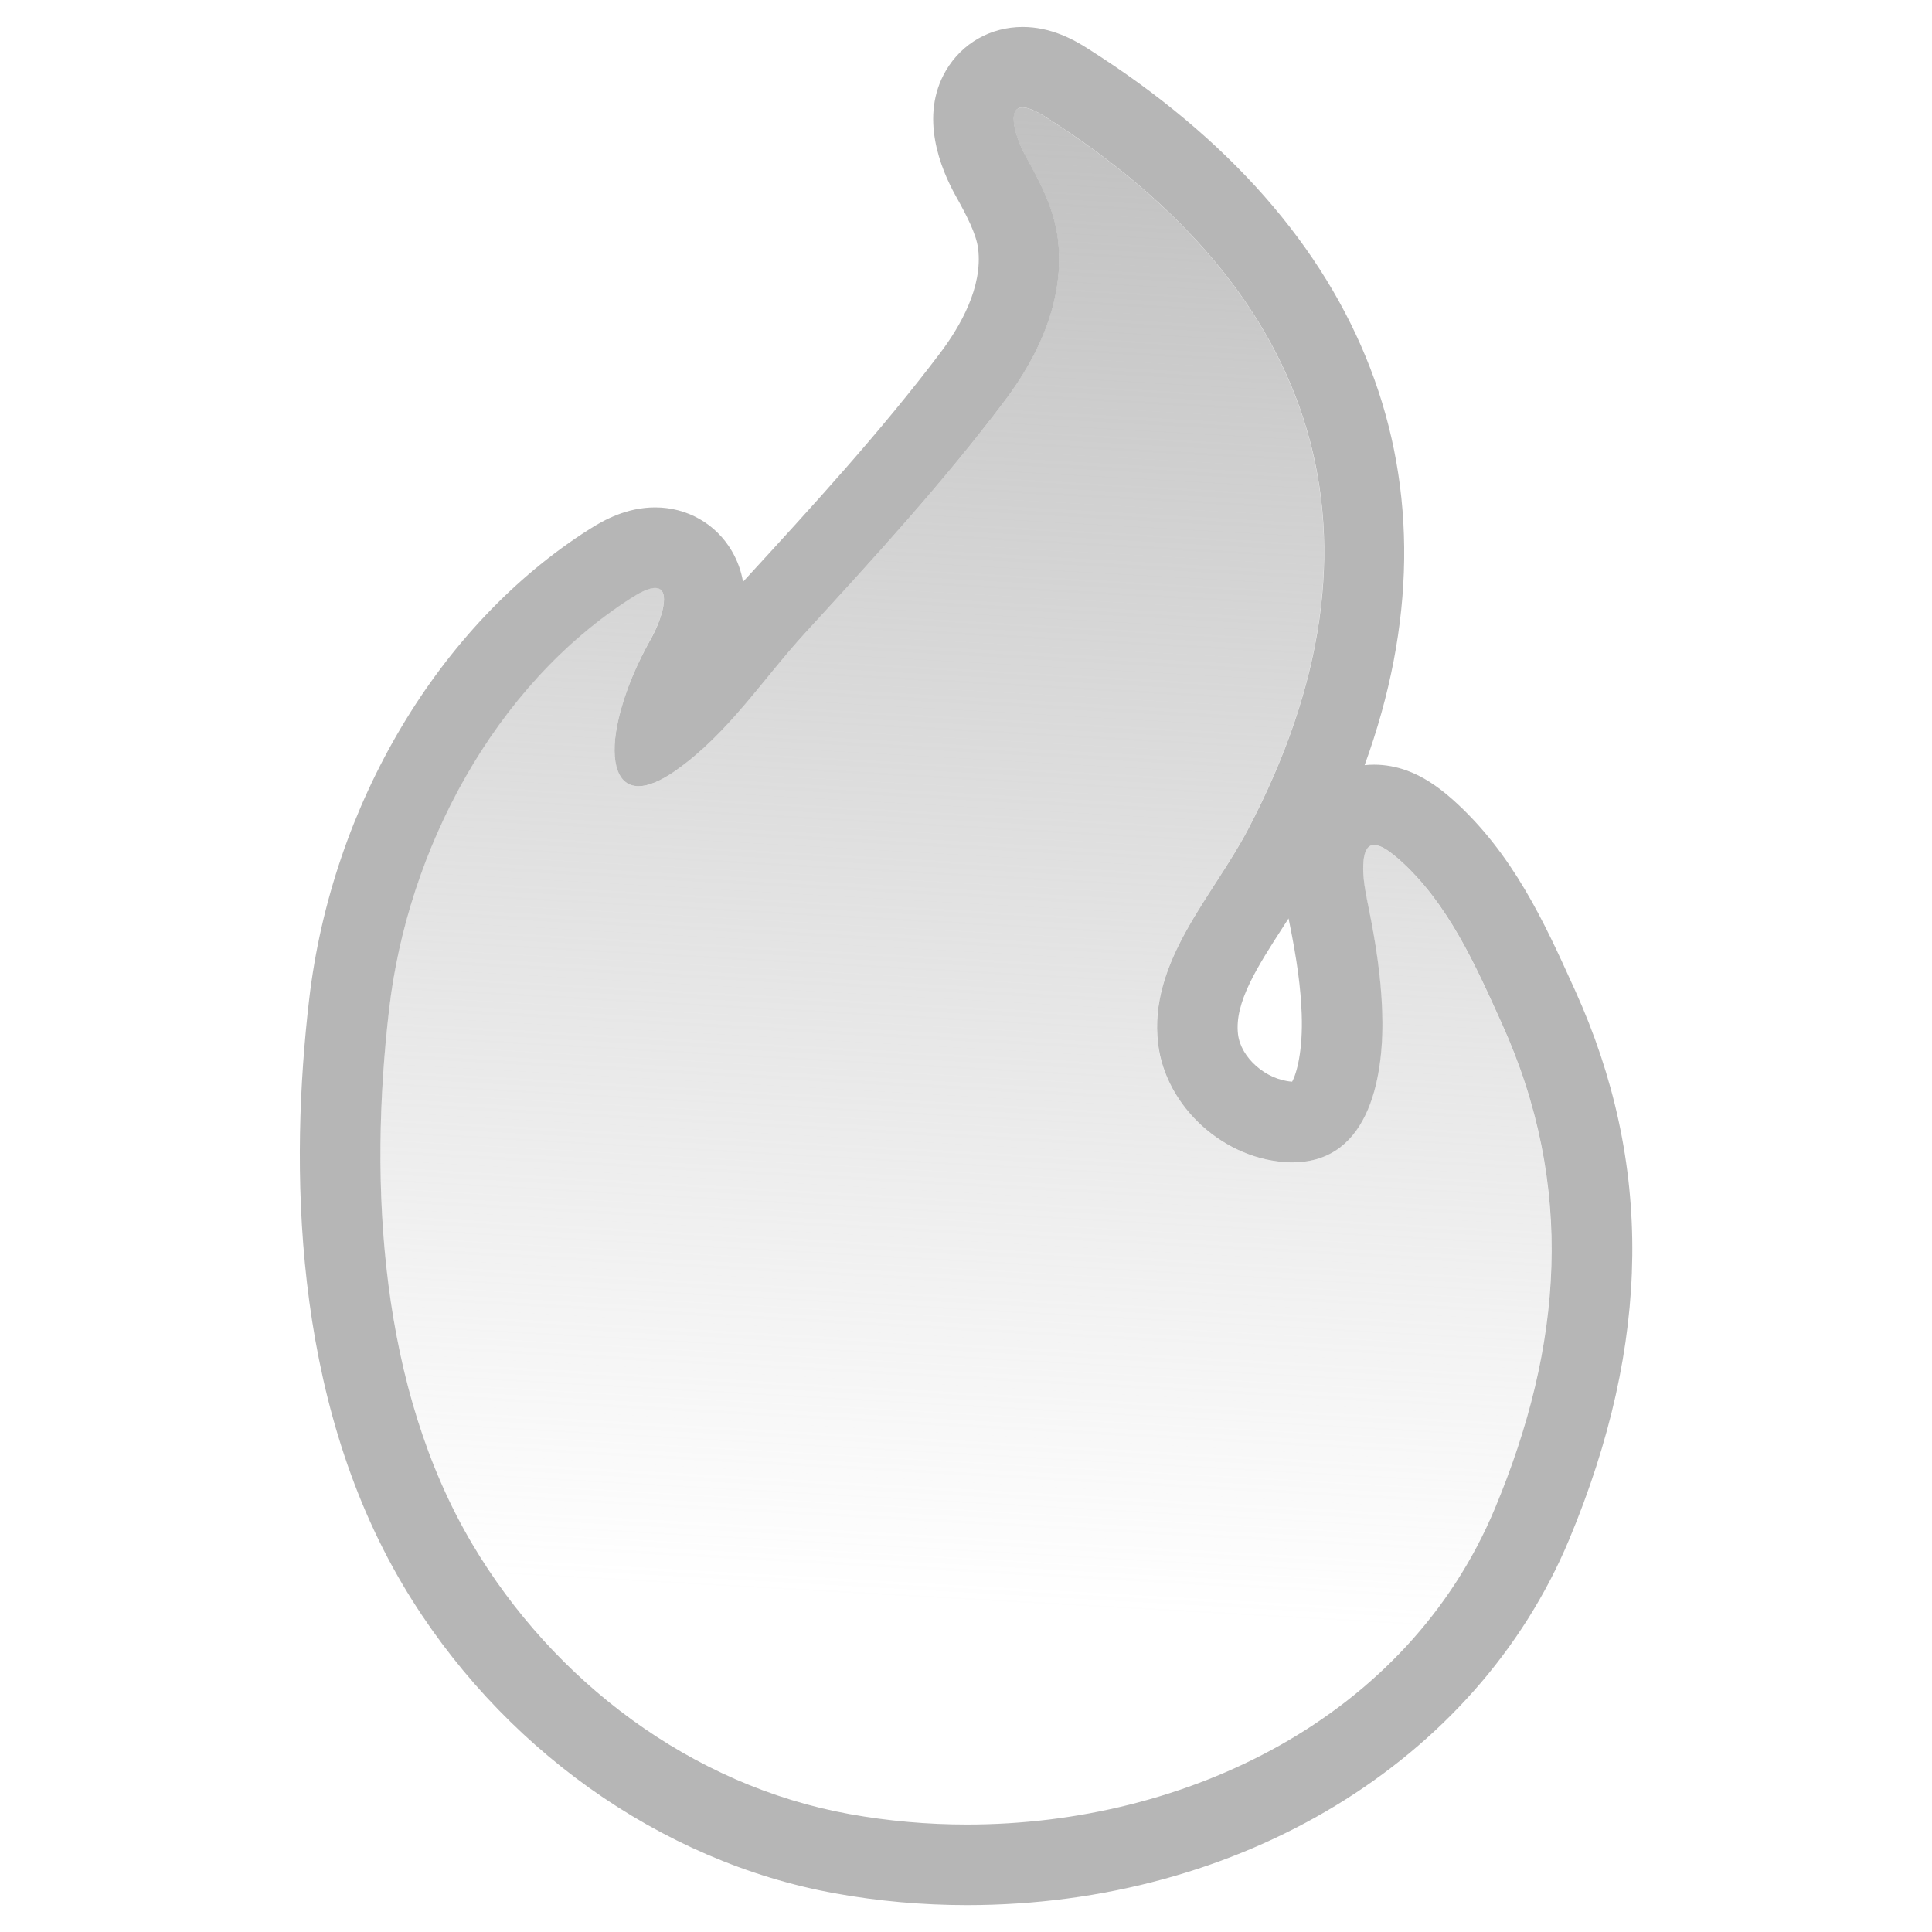
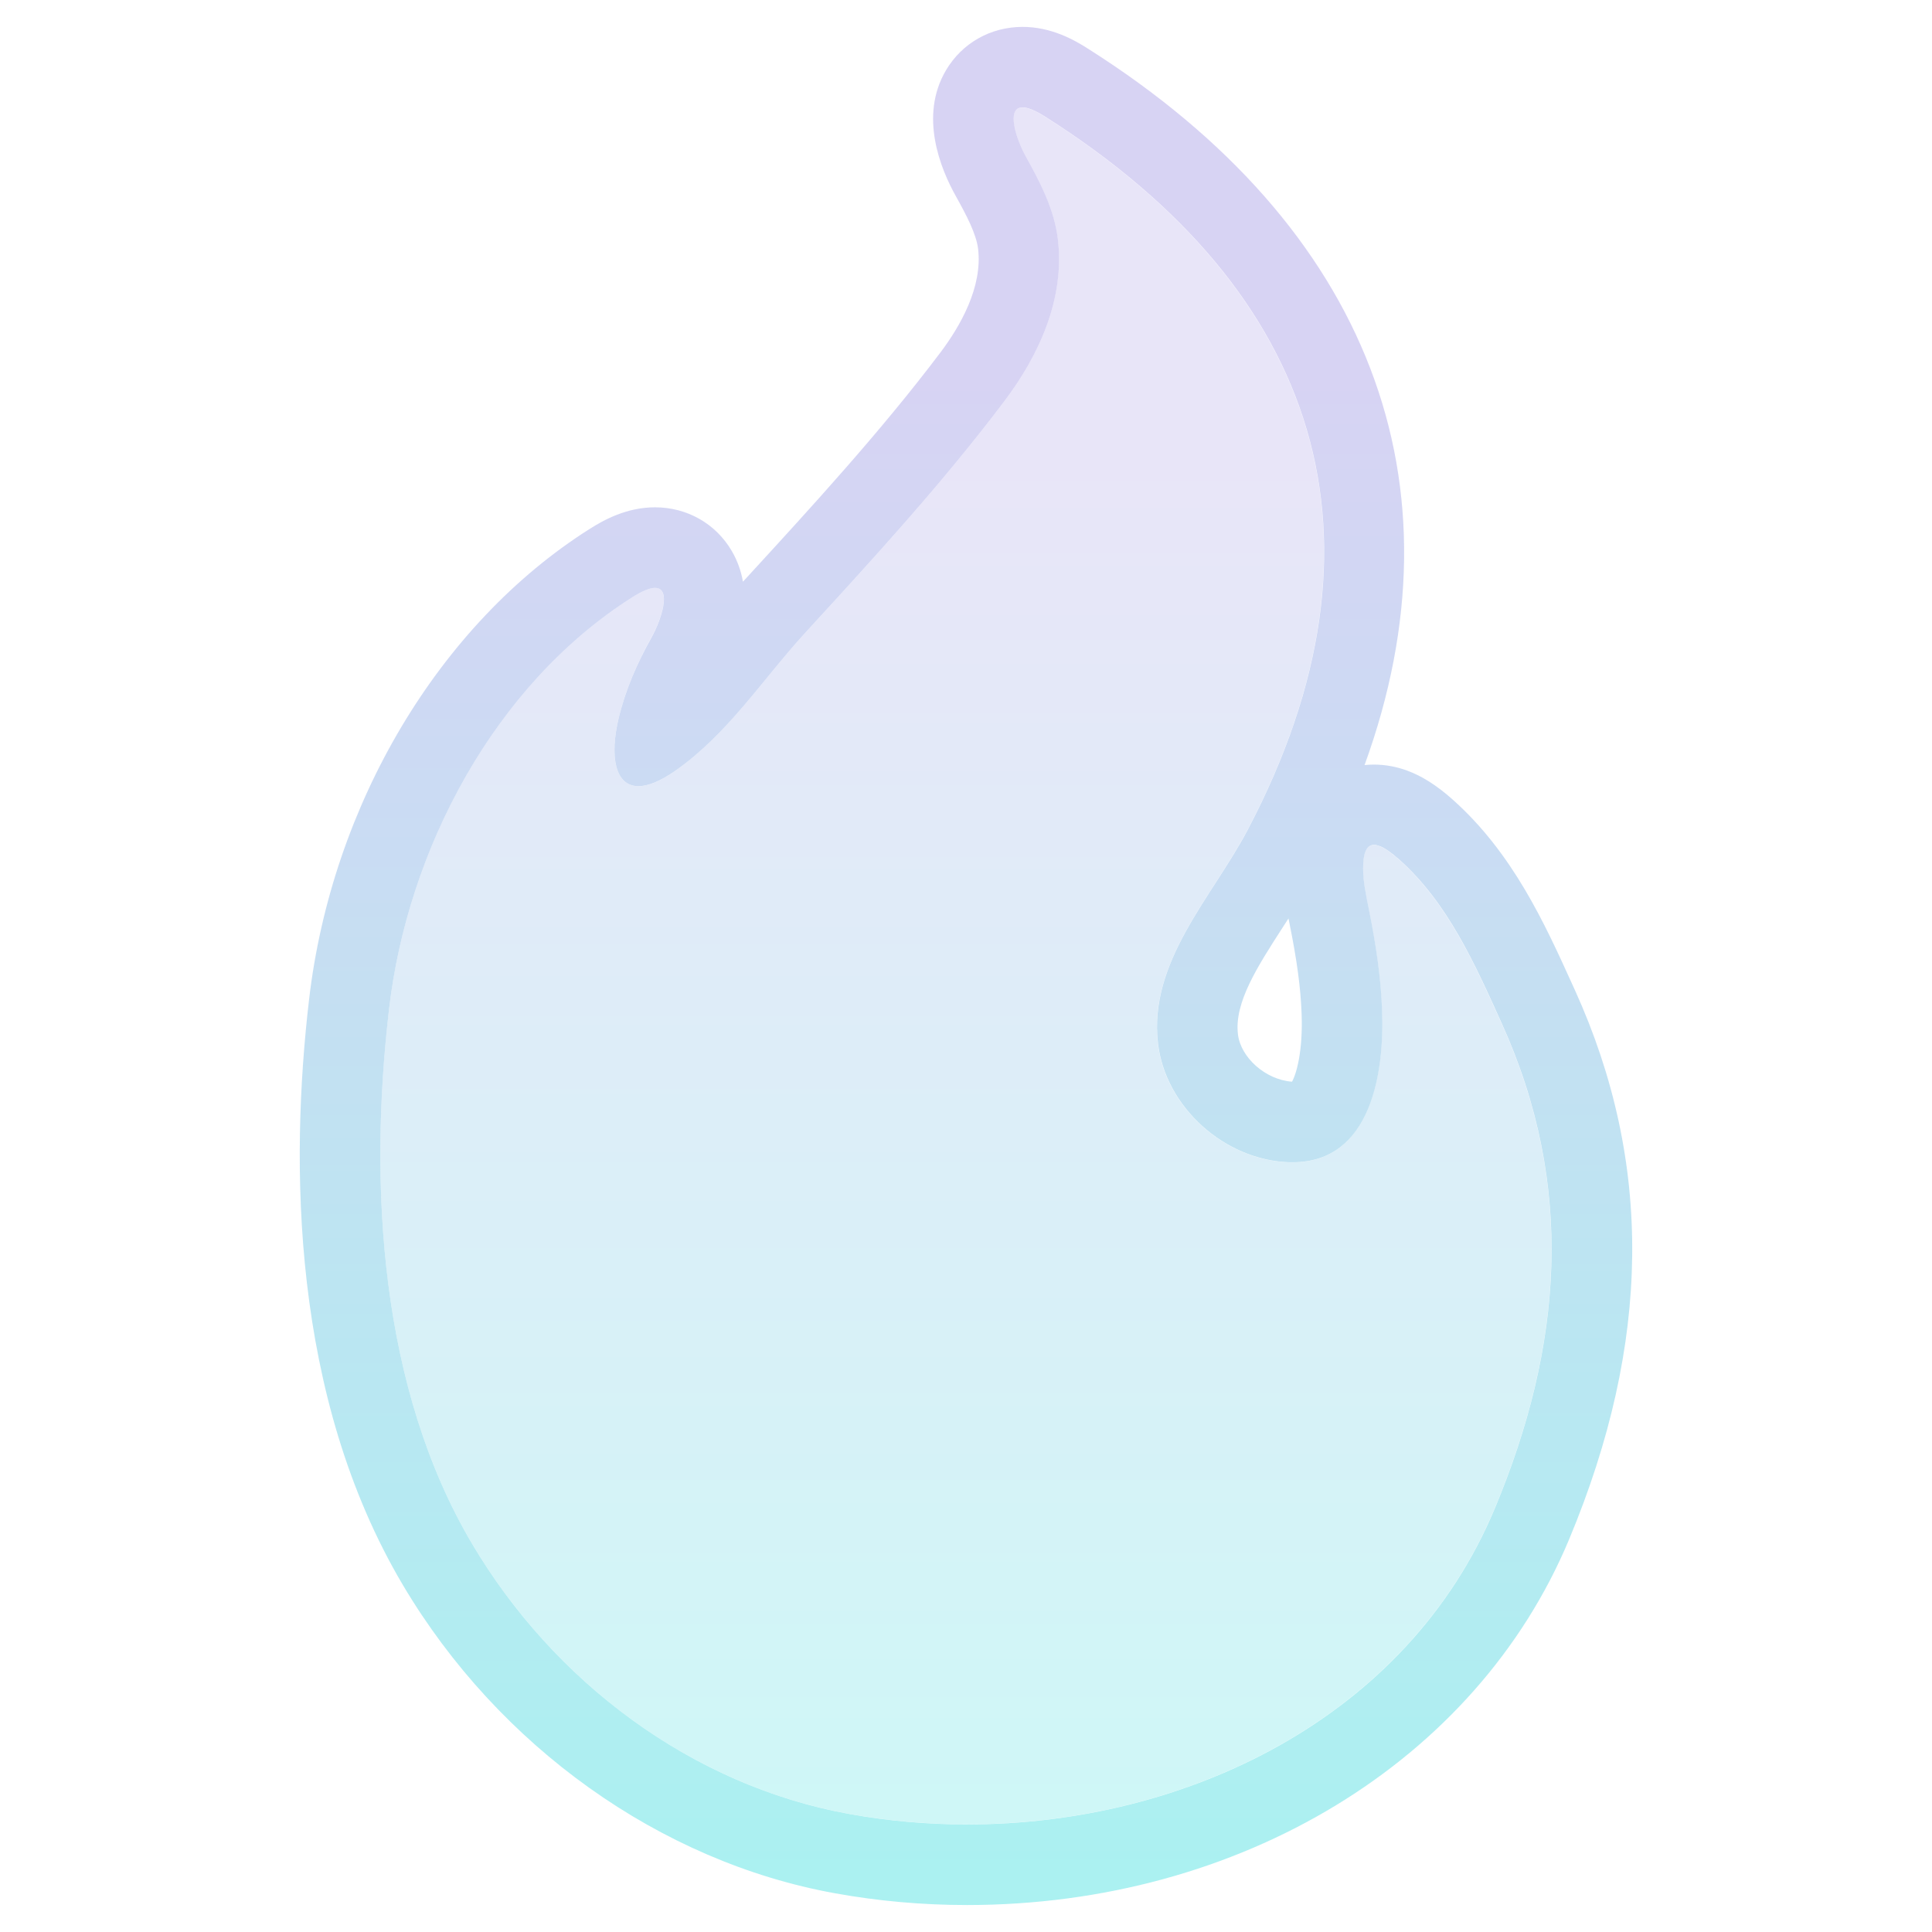
<svg xmlns="http://www.w3.org/2000/svg" version="1.1" id="ic-transaction-sent" x="0px" y="0px" viewBox="0 0 24 24" style="enable-background:new 0 0 24 24;" xml:space="preserve">
  <style type="text/css">
- 	.st0{fill:url(#SVGID_1_);}
- 	.st1{fill:#B6B6B6;}
+ 	.st0{opacity:0.33;}
+ 	.st1{opacity:0.57;fill:url(#SVGID_1_);}
+ 	.st2{fill:url(#SVGID_2_);}
</style>
-   <g>
-     <linearGradient id="SVGID_1_" gradientUnits="userSpaceOnUse" x1="11.692" y1="20.326" x2="14.105" y2="-22.913">
-       <stop offset="0.01" style="stop-color:#B6B6B6;stop-opacity:0" />
-       <stop offset="0.513" style="stop-color:#B6B6B6" />
+   <g class="st0">
+     <linearGradient id="SVGID_1_" gradientUnits="userSpaceOnUse" x1="11.998" y1="22.25" x2="11.998" y2="5.883">
+       <stop offset="0" style="stop-color:#00D3D5" />
+       <stop offset="1" style="stop-color:#8778DC" />
    </linearGradient>
-     <path class="st0" d="M18.653,12.711c-0.33-0.727-0.666-1.493-1.275-2.035c-0.088-0.078-0.172-0.14-0.243-0.166   c-0.122-0.045-0.205,0.016-0.203,0.283c0.001,0.17,0.039,0.34,0.072,0.505c0.084,0.417,0.149,0.833,0.164,1.259   c0.029,0.777-0.14,1.908-1.146,1.882c-0.807-0.021-1.546-0.687-1.638-1.476c-0.119-1.016,0.677-1.822,1.114-2.653   c1.898-3.608,0.899-6.696-2.516-8.86c-0.572-0.362-0.392,0.223-0.237,0.5c0.178,0.321,0.35,0.65,0.395,1.02   c0.09,0.734-0.23,1.438-0.662,2.012c-0.763,1.012-1.621,1.948-2.477,2.881c-0.53,0.579-0.955,1.248-1.609,1.71   C7.719,10.047,7.53,9.579,7.686,8.923c0.085-0.357,0.23-0.687,0.408-1.006c0.155-0.278,0.334-0.862-0.237-0.5   c-1.726,1.093-2.795,3.148-3.024,5.117c-0.256,2.192-0.113,4.711,1.033,6.645c1.011,1.706,2.72,3,4.685,3.354   c3.129,0.566,6.732-0.719,8.018-3.796C19.409,16.725,19.572,14.738,18.653,12.711z" />
+     <path class="st1" d="M18.652,12.711c-0.33-0.727-0.666-1.493-1.275-2.035c-0.088-0.078-0.172-0.14-0.243-0.166   c-0.122-0.045-0.205,0.016-0.203,0.283c0.001,0.17,0.039,0.34,0.072,0.505c0.084,0.417,0.149,0.833,0.164,1.259   c0.029,0.777-0.14,1.908-1.146,1.882c-0.807-0.021-1.546-0.687-1.638-1.476c-0.119-1.016,0.677-1.822,1.114-2.653   c1.898-3.608,0.899-6.696-2.516-8.86c-0.572-0.362-0.392,0.223-0.237,0.5c0.178,0.321,0.35,0.65,0.395,1.02   c0.09,0.734-0.23,1.438-0.662,2.012C11.714,5.994,10.856,6.93,10,7.863c-0.53,0.579-0.955,1.248-1.609,1.71   c-0.673,0.474-0.862,0.006-0.706-0.65c0.085-0.357,0.23-0.687,0.408-1.006c0.155-0.278,0.334-0.862-0.237-0.5   C6.13,8.51,5.061,10.565,4.832,12.534c-0.256,2.192-0.113,4.711,1.033,6.645c1.011,1.706,2.72,3,4.685,3.354   c3.129,0.566,6.732-0.719,8.018-3.796C19.408,16.725,19.571,14.738,18.652,12.711z" />
    <g>
-       <path class="st1" d="M12.704,1.335c0.061,0,0.152,0.034,0.28,0.115c3.415,2.164,4.414,5.252,2.516,8.86    c-0.437,0.831-1.234,1.637-1.114,2.653c0.092,0.79,0.831,1.455,1.638,1.476c0.011,0,0.022,0,0.034,0    c0.977,0,1.141-1.114,1.112-1.882c-0.015-0.426-0.08-0.842-0.164-1.259c-0.033-0.166-0.071-0.336-0.072-0.505    c-0.001-0.215,0.052-0.297,0.136-0.297c0.02,0,0.043,0.005,0.067,0.014c0.071,0.026,0.154,0.088,0.243,0.166    c0.609,0.542,0.945,1.307,1.275,2.035c0.918,2.027,0.756,4.014-0.085,6.028c-1.089,2.606-3.839,3.926-6.556,3.926    c-0.492,0-0.982-0.043-1.462-0.13c-1.965-0.355-3.674-1.648-4.685-3.354c-1.146-1.934-1.289-4.454-1.033-6.645    c0.229-1.969,1.299-4.024,3.024-5.117c0.128-0.081,0.219-0.115,0.28-0.115c0.211,0,0.076,0.4-0.043,0.615    C7.916,8.237,7.771,8.567,7.686,8.923C7.574,9.393,7.639,9.766,7.933,9.766c0.116,0,0.269-0.059,0.461-0.194    c0.654-0.461,1.079-1.131,1.609-1.71c0.856-0.933,1.714-1.869,2.477-2.881c0.432-0.573,0.752-1.277,0.662-2.012    c-0.045-0.37-0.217-0.699-0.395-1.02C12.627,1.735,12.492,1.335,12.704,1.335 M12.704,0.335    C12.704,0.335,12.704,0.335,12.704,0.335C12.704,0.335,12.704,0.335,12.704,0.335c-0.398,0-0.754,0.202-0.953,0.541    c-0.334,0.569-0.066,1.223,0.124,1.562c0.132,0.237,0.253,0.468,0.276,0.653c0.058,0.475-0.222,0.963-0.468,1.289    c-0.737,0.977-1.591,1.908-2.416,2.807C9.254,7.2,9.242,7.213,9.23,7.227C9.208,7.097,9.163,6.968,9.09,6.843    c-0.199-0.338-0.555-0.54-0.952-0.54c-0.349,0-0.633,0.154-0.816,0.271c-1.866,1.182-3.2,3.422-3.482,5.846    c-0.236,2.021-0.225,4.923,1.166,7.271c1.189,2.005,3.195,3.437,5.368,3.829c0.535,0.097,1.087,0.146,1.639,0.146    c3.39,0,6.326-1.782,7.479-4.54c1.022-2.447,1.046-4.68,0.073-6.826l-0.027-0.059c-0.349-0.77-0.744-1.642-1.494-2.31    c-0.2-0.177-0.378-0.289-0.562-0.357c-0.133-0.049-0.273-0.075-0.412-0.075c-0.04,0-0.079,0.002-0.118,0.006    c1.27-3.492,0.063-6.683-3.432-8.897C13.336,0.489,13.052,0.335,12.704,0.335L12.704,0.335L12.704,0.335z M16.051,13.437    c-0.33-0.023-0.639-0.302-0.672-0.59c-0.046-0.392,0.237-0.832,0.565-1.34c0.021-0.033,0.042-0.065,0.063-0.098    c0.003,0.015,0.006,0.03,0.009,0.045c0.098,0.481,0.142,0.819,0.154,1.139C16.187,13.055,16.107,13.337,16.051,13.437    L16.051,13.437z" />
+       <linearGradient id="SVGID_2_" gradientUnits="userSpaceOnUse" x1="12" y1="23.195" x2="12" y2="4.512">
+         <stop offset="0" style="stop-color:#00D3D5" />
+         <stop offset="1" style="stop-color:#8778DC" />
+       </linearGradient>
+       <path class="st2" d="M12.703,1.334c0.061,0,0.152,0.034,0.28,0.115c3.415,2.164,4.414,5.252,2.516,8.86    c-0.437,0.831-1.234,1.637-1.114,2.653c0.092,0.79,0.831,1.455,1.638,1.476c0.011,0,0.022,0,0.034,0    c0.977,0,1.141-1.114,1.112-1.882c-0.015-0.426-0.08-0.842-0.164-1.259c-0.033-0.166-0.071-0.336-0.072-0.505    c-0.001-0.215,0.052-0.297,0.136-0.297c0.02,0,0.043,0.005,0.067,0.014c0.071,0.026,0.154,0.088,0.243,0.166    c0.609,0.542,0.945,1.307,1.275,2.035c0.918,2.027,0.756,4.014-0.085,6.028c-1.089,2.606-3.839,3.926-6.556,3.926    c-0.492,0-0.982-0.043-1.462-0.13c-1.965-0.355-3.674-1.648-4.685-3.354c-1.146-1.934-1.289-4.454-1.033-6.645    c0.229-1.969,1.299-4.024,3.024-5.117c0.128-0.081,0.219-0.115,0.28-0.115c0.211,0,0.076,0.4-0.043,0.615    C7.915,8.237,7.77,8.567,7.685,8.923c-0.112,0.47-0.047,0.843,0.247,0.843c0.116,0,0.269-0.059,0.461-0.194    c0.654-0.461,1.079-1.131,1.609-1.71c0.856-0.933,1.714-1.869,2.477-2.881c0.432-0.573,0.752-1.277,0.662-2.012    c-0.045-0.37-0.217-0.699-0.395-1.02C12.626,1.734,12.491,1.334,12.703,1.334 M12.703,0.334L12.703,0.334L12.703,0.334    c-0.398,0-0.754,0.202-0.953,0.541c-0.334,0.569-0.066,1.223,0.124,1.562c0.132,0.237,0.253,0.468,0.276,0.653    c0.058,0.475-0.222,0.963-0.468,1.289c-0.737,0.977-1.591,1.908-2.416,2.807c-0.013,0.013-0.025,0.026-0.037,0.04    c-0.022-0.13-0.067-0.259-0.14-0.384c-0.199-0.338-0.555-0.54-0.952-0.54c-0.349,0-0.633,0.154-0.816,0.271    c-1.866,1.182-3.2,3.422-3.482,5.846c-0.236,2.021-0.225,4.923,1.166,7.271c1.189,2.005,3.195,3.437,5.368,3.829    c0.535,0.097,1.087,0.146,1.639,0.146c3.39,0,6.326-1.782,7.479-4.54c1.022-2.447,1.046-4.68,0.073-6.826l-0.027-0.059    c-0.349-0.77-0.744-1.642-1.494-2.31c-0.2-0.177-0.378-0.289-0.562-0.357c-0.133-0.049-0.273-0.075-0.412-0.075    c-0.04,0-0.079,0.002-0.118,0.006c1.27-3.492,0.063-6.683-3.432-8.897C13.335,0.488,13.051,0.334,12.703,0.334L12.703,0.334    L12.703,0.334z M16.05,13.437c-0.33-0.023-0.639-0.302-0.672-0.59c-0.046-0.392,0.237-0.832,0.565-1.34    c0.021-0.033,0.042-0.065,0.063-0.098c0.003,0.015,0.006,0.03,0.009,0.045c0.098,0.481,0.142,0.819,0.154,1.139    C16.186,13.055,16.106,13.337,16.05,13.437L16.05,13.437z" />
    </g>
  </g>
</svg>
